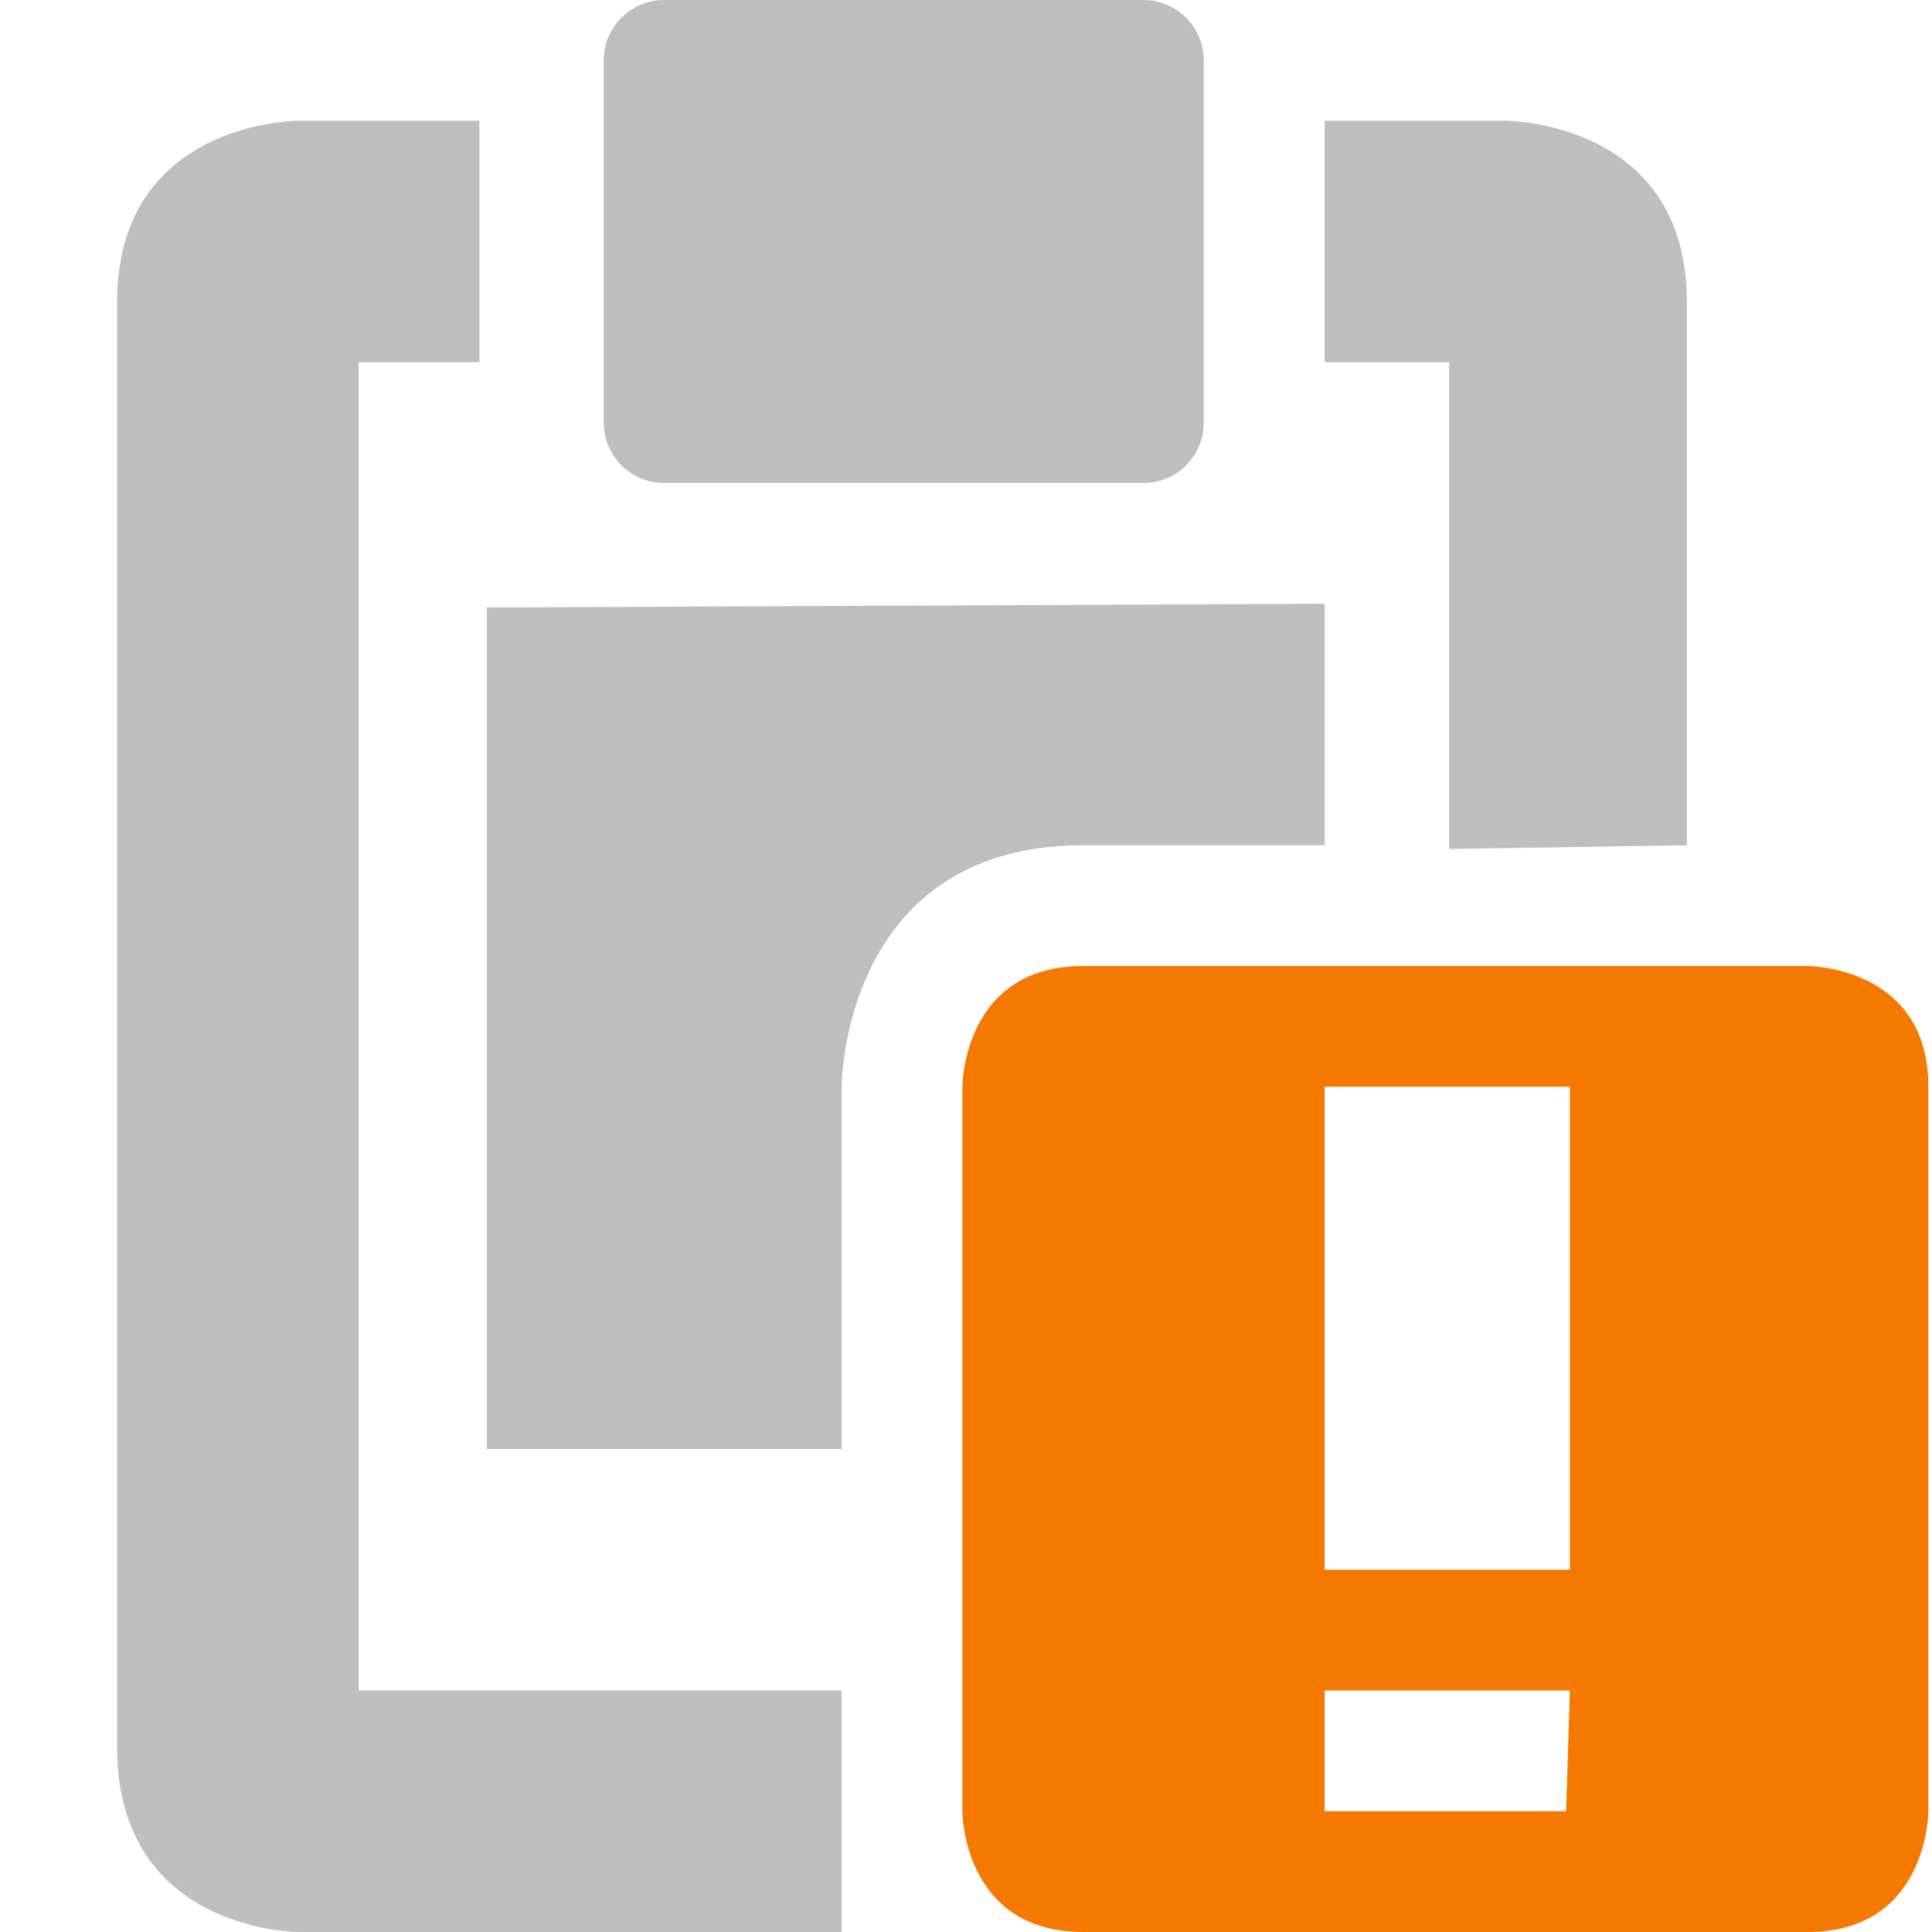
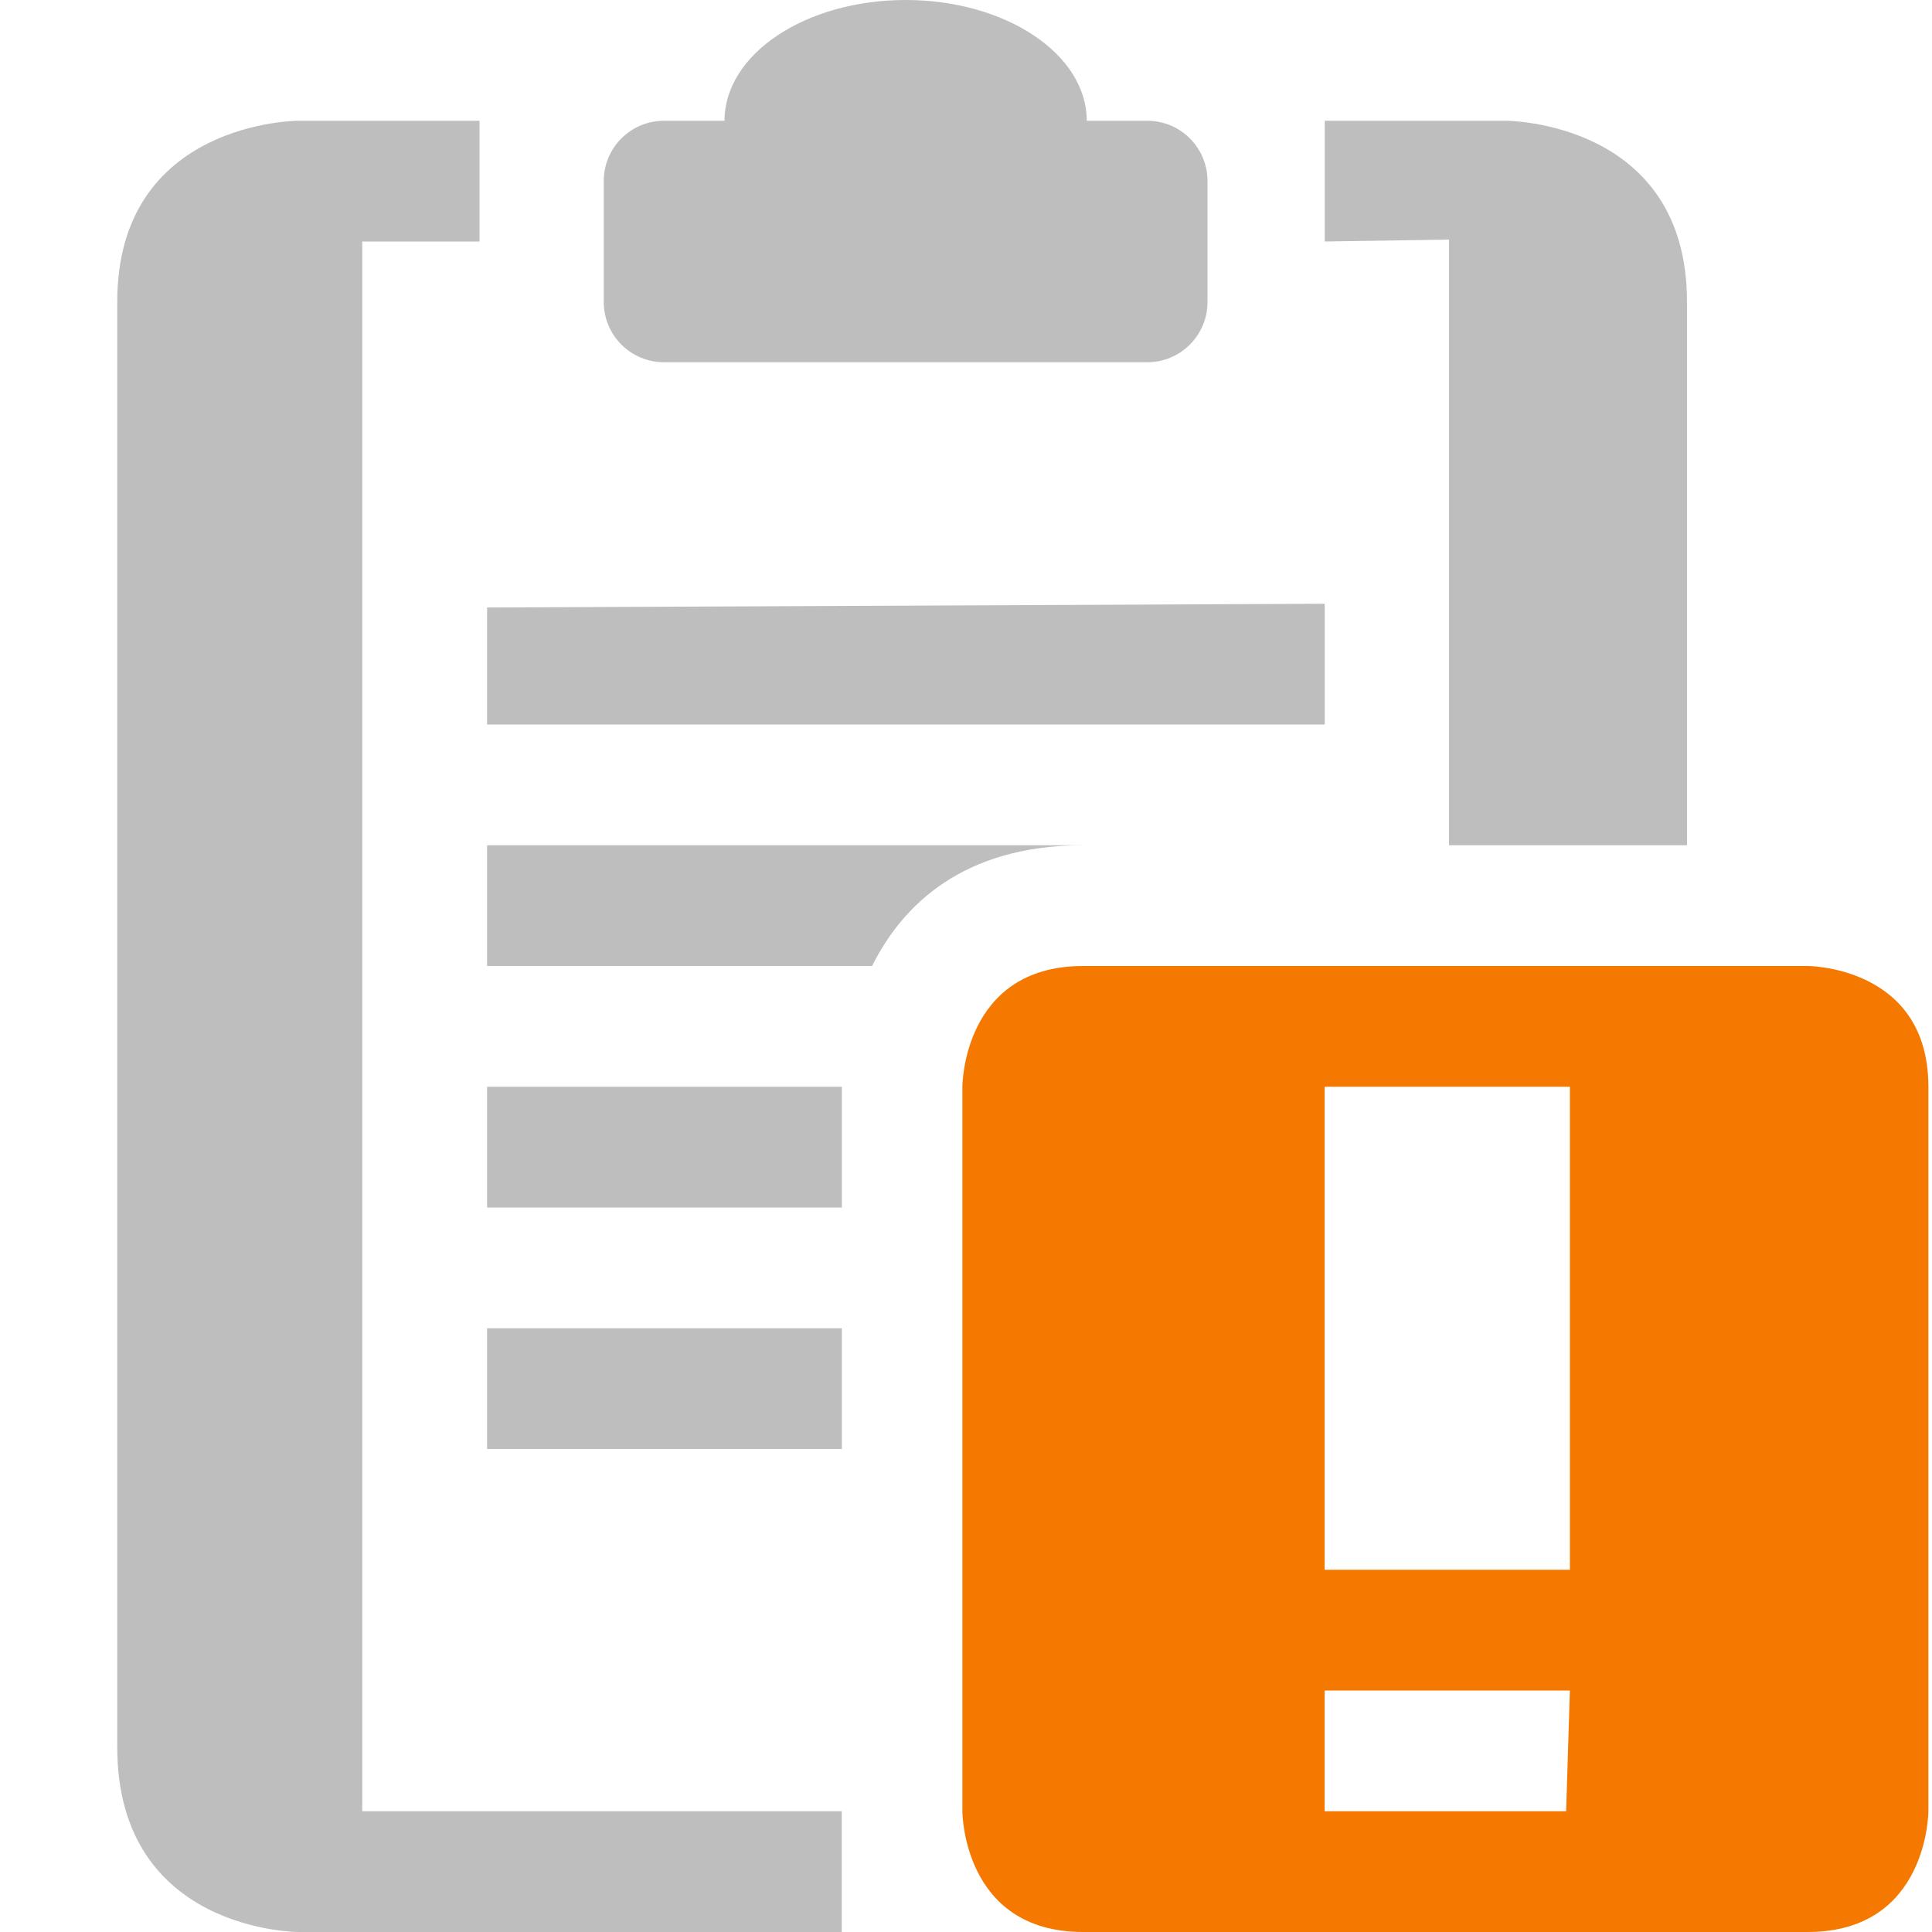
<svg xmlns="http://www.w3.org/2000/svg" height="16" width="16">
  <g transform="translate(-161.03 -397)">
-     <path d="m162 399.5v11.969c0 1.531 1.5 1.531 1.5 1.531h4.5v-2h-4v-11h1v-2h-1.5s-1.5 0-1.5 1.5zm10-1.5v2h1.031v4.031l1.969-.031v-4.5c0-1.5-1.5-1.5-1.5-1.5zm-6.938 4.031v6.969l2.938-0v-3.002s0-1.998 2-1.998h2v-2z" fill="#bebebe" />
-     <rect fill="#bebebe" height="4" rx=".5" ry=".5" width="4.969" x="166.03" y="397" />
+     <path d="m10.971 5-6.937.031v.969h6.937zm-6.937 2v1h3.188c.25-.5.749-1 1.75-1zm0 2v1h2.938v-1zm0 2v1h2.938v-1z" fill="#bebebe" transform="translate(161.03 397)" />
+     <path d="m7.5 0a1.5 1 0 0 0 -1.5 1h-.5c-.277 0-.5.223-.5.5v1c0 .277.223.5.5.5h4c.277 0 .5-.223.5-.5v-1c0-.277-.223-.5-.5-.5h-.5a1.5 1 0 0 0 -1.5-1z" fill="#bebebe" transform="translate(161.03 397)" />
    <path d="m170 405c-1 0-1 1-1 1v6s0 1 1 1h6c1 0 1-1 1-1v-6c0-1-1-1-1-1zm2 1 2.031 0v4l-2.031-0zm0 5 2.031 0-.031 1h-2z" fill="#f57900" />
+     <path d="m163.501 398s-1.5 0-1.5 1.5v11.969c0 1.531 1.5 1.531 1.5 1.531h4.5v-1h-3.971v-13h.971v-1zm8.5 0v1l1.029-.016v5.016h1.971v-4.5c0-1.5-1.5-1.5-1.5-1.5z" fill="#bebebe" />
  </g>
</svg>
